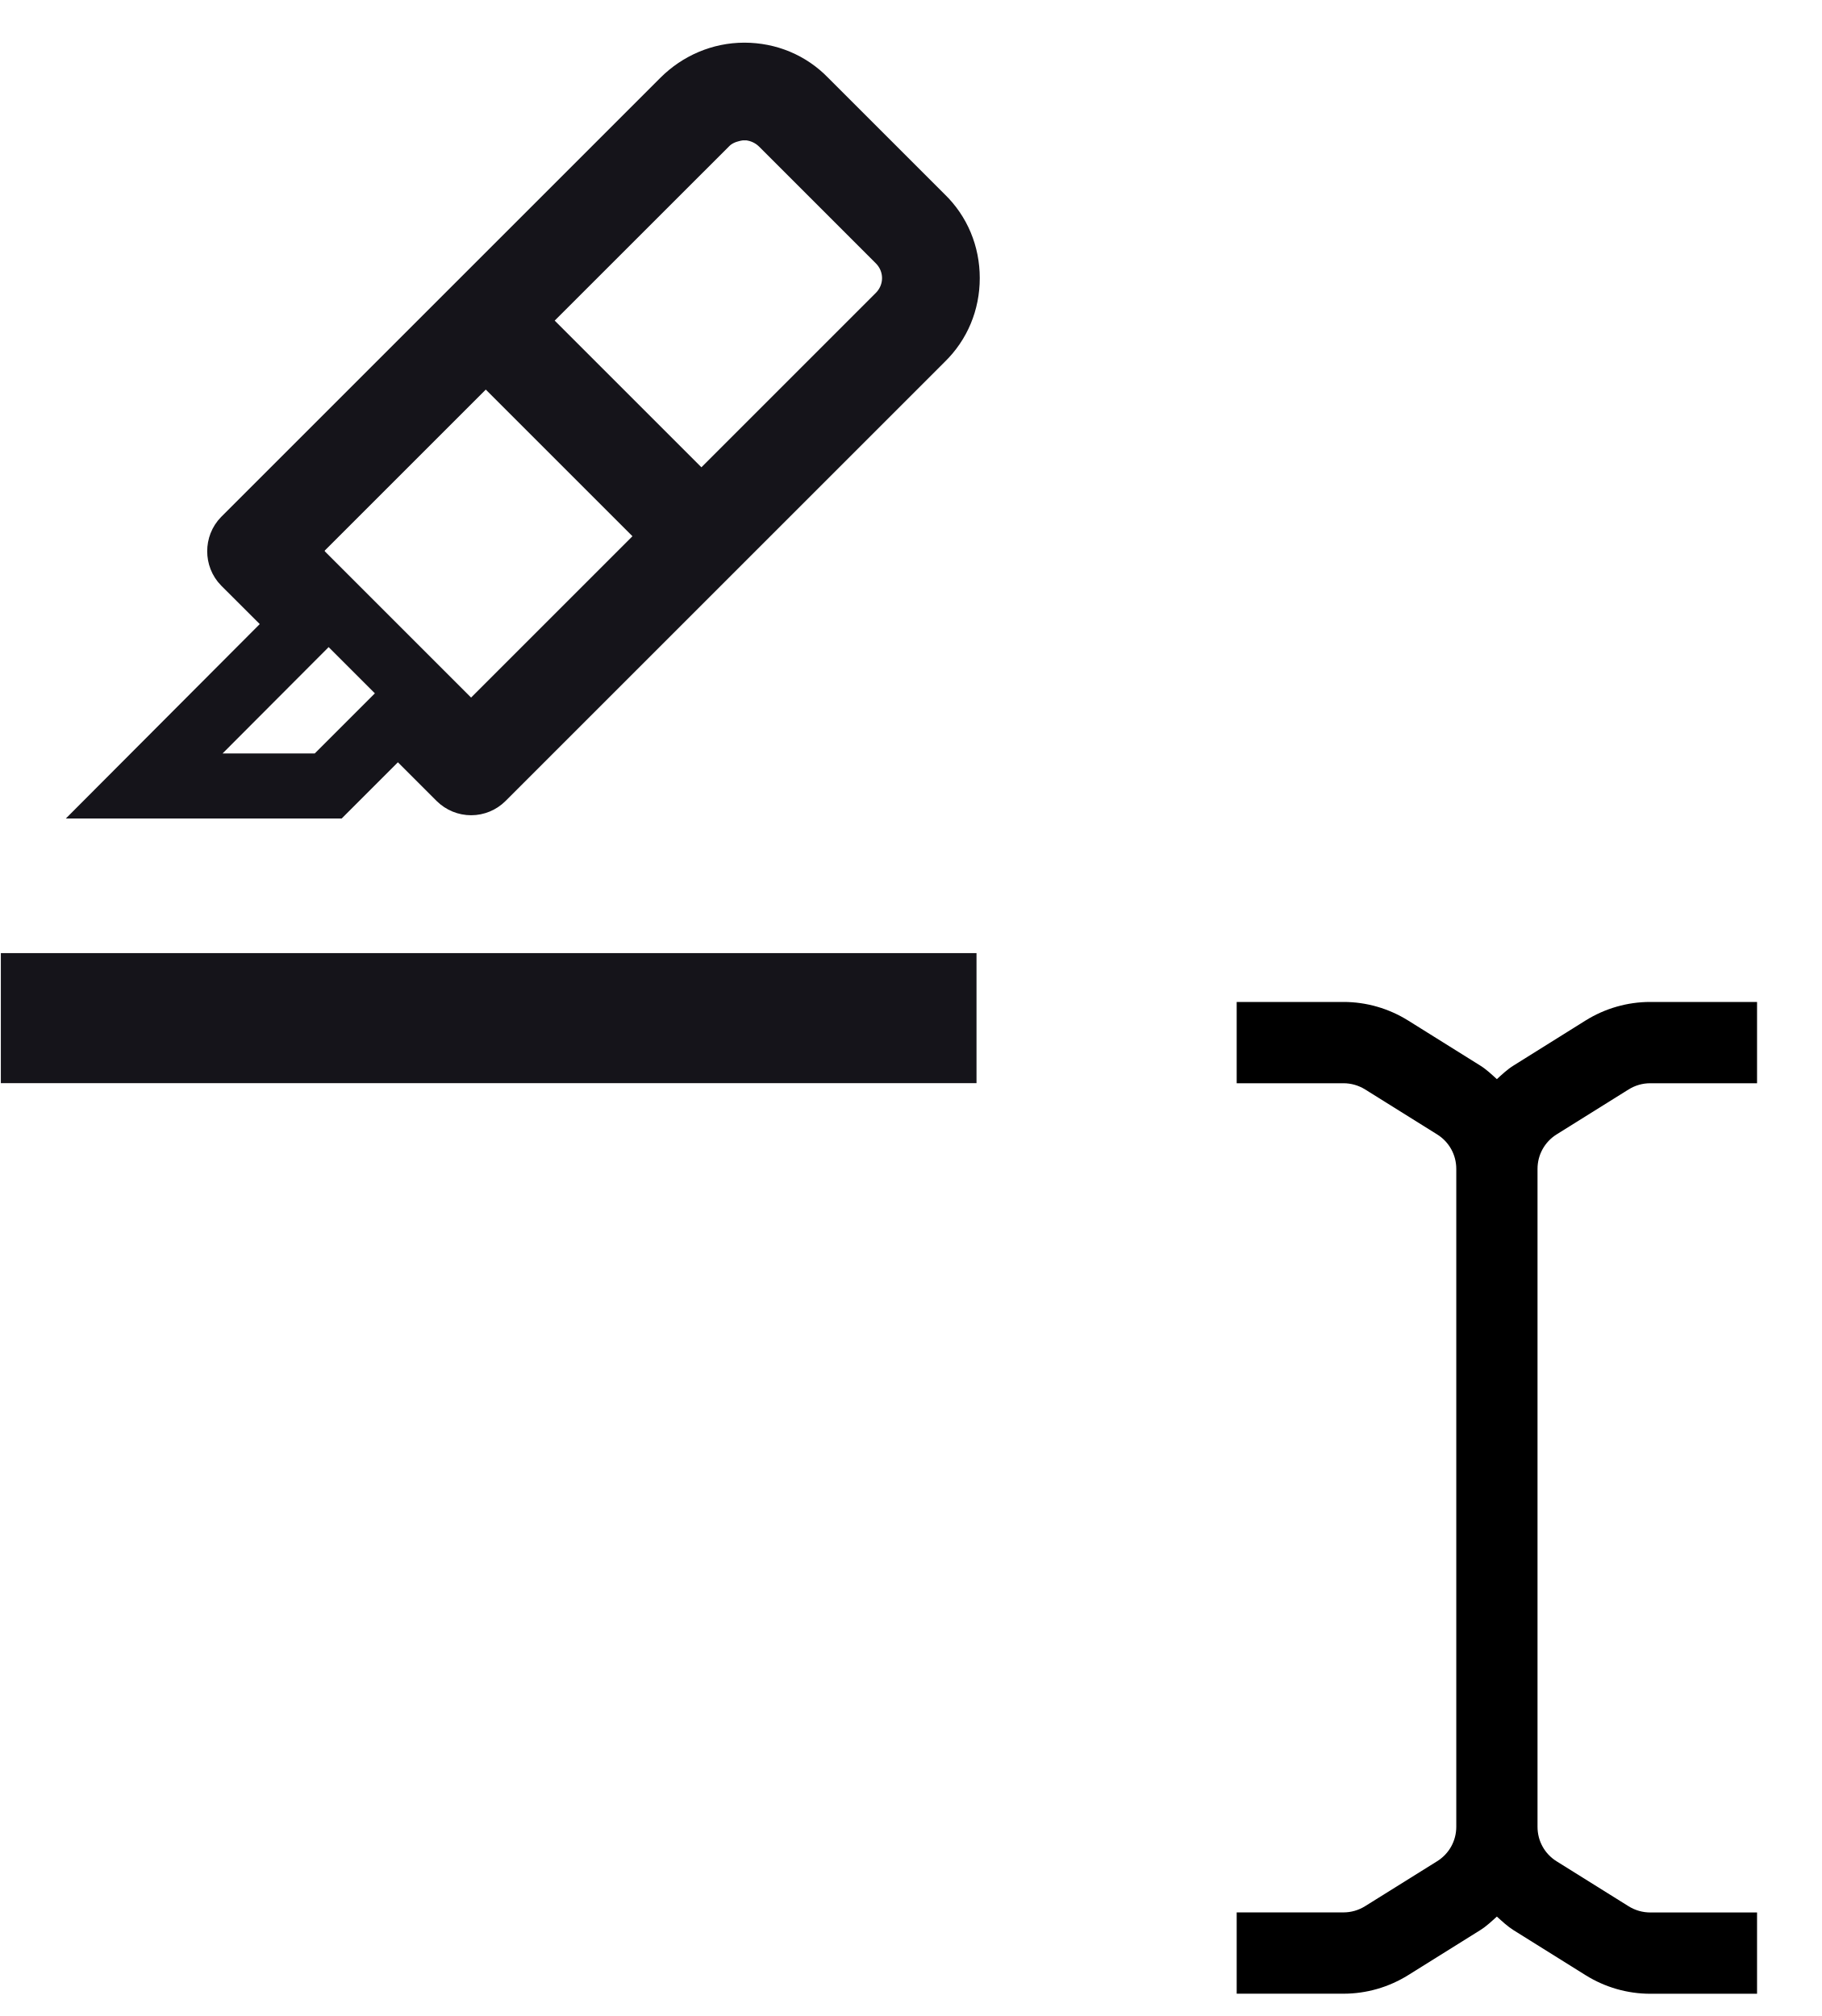
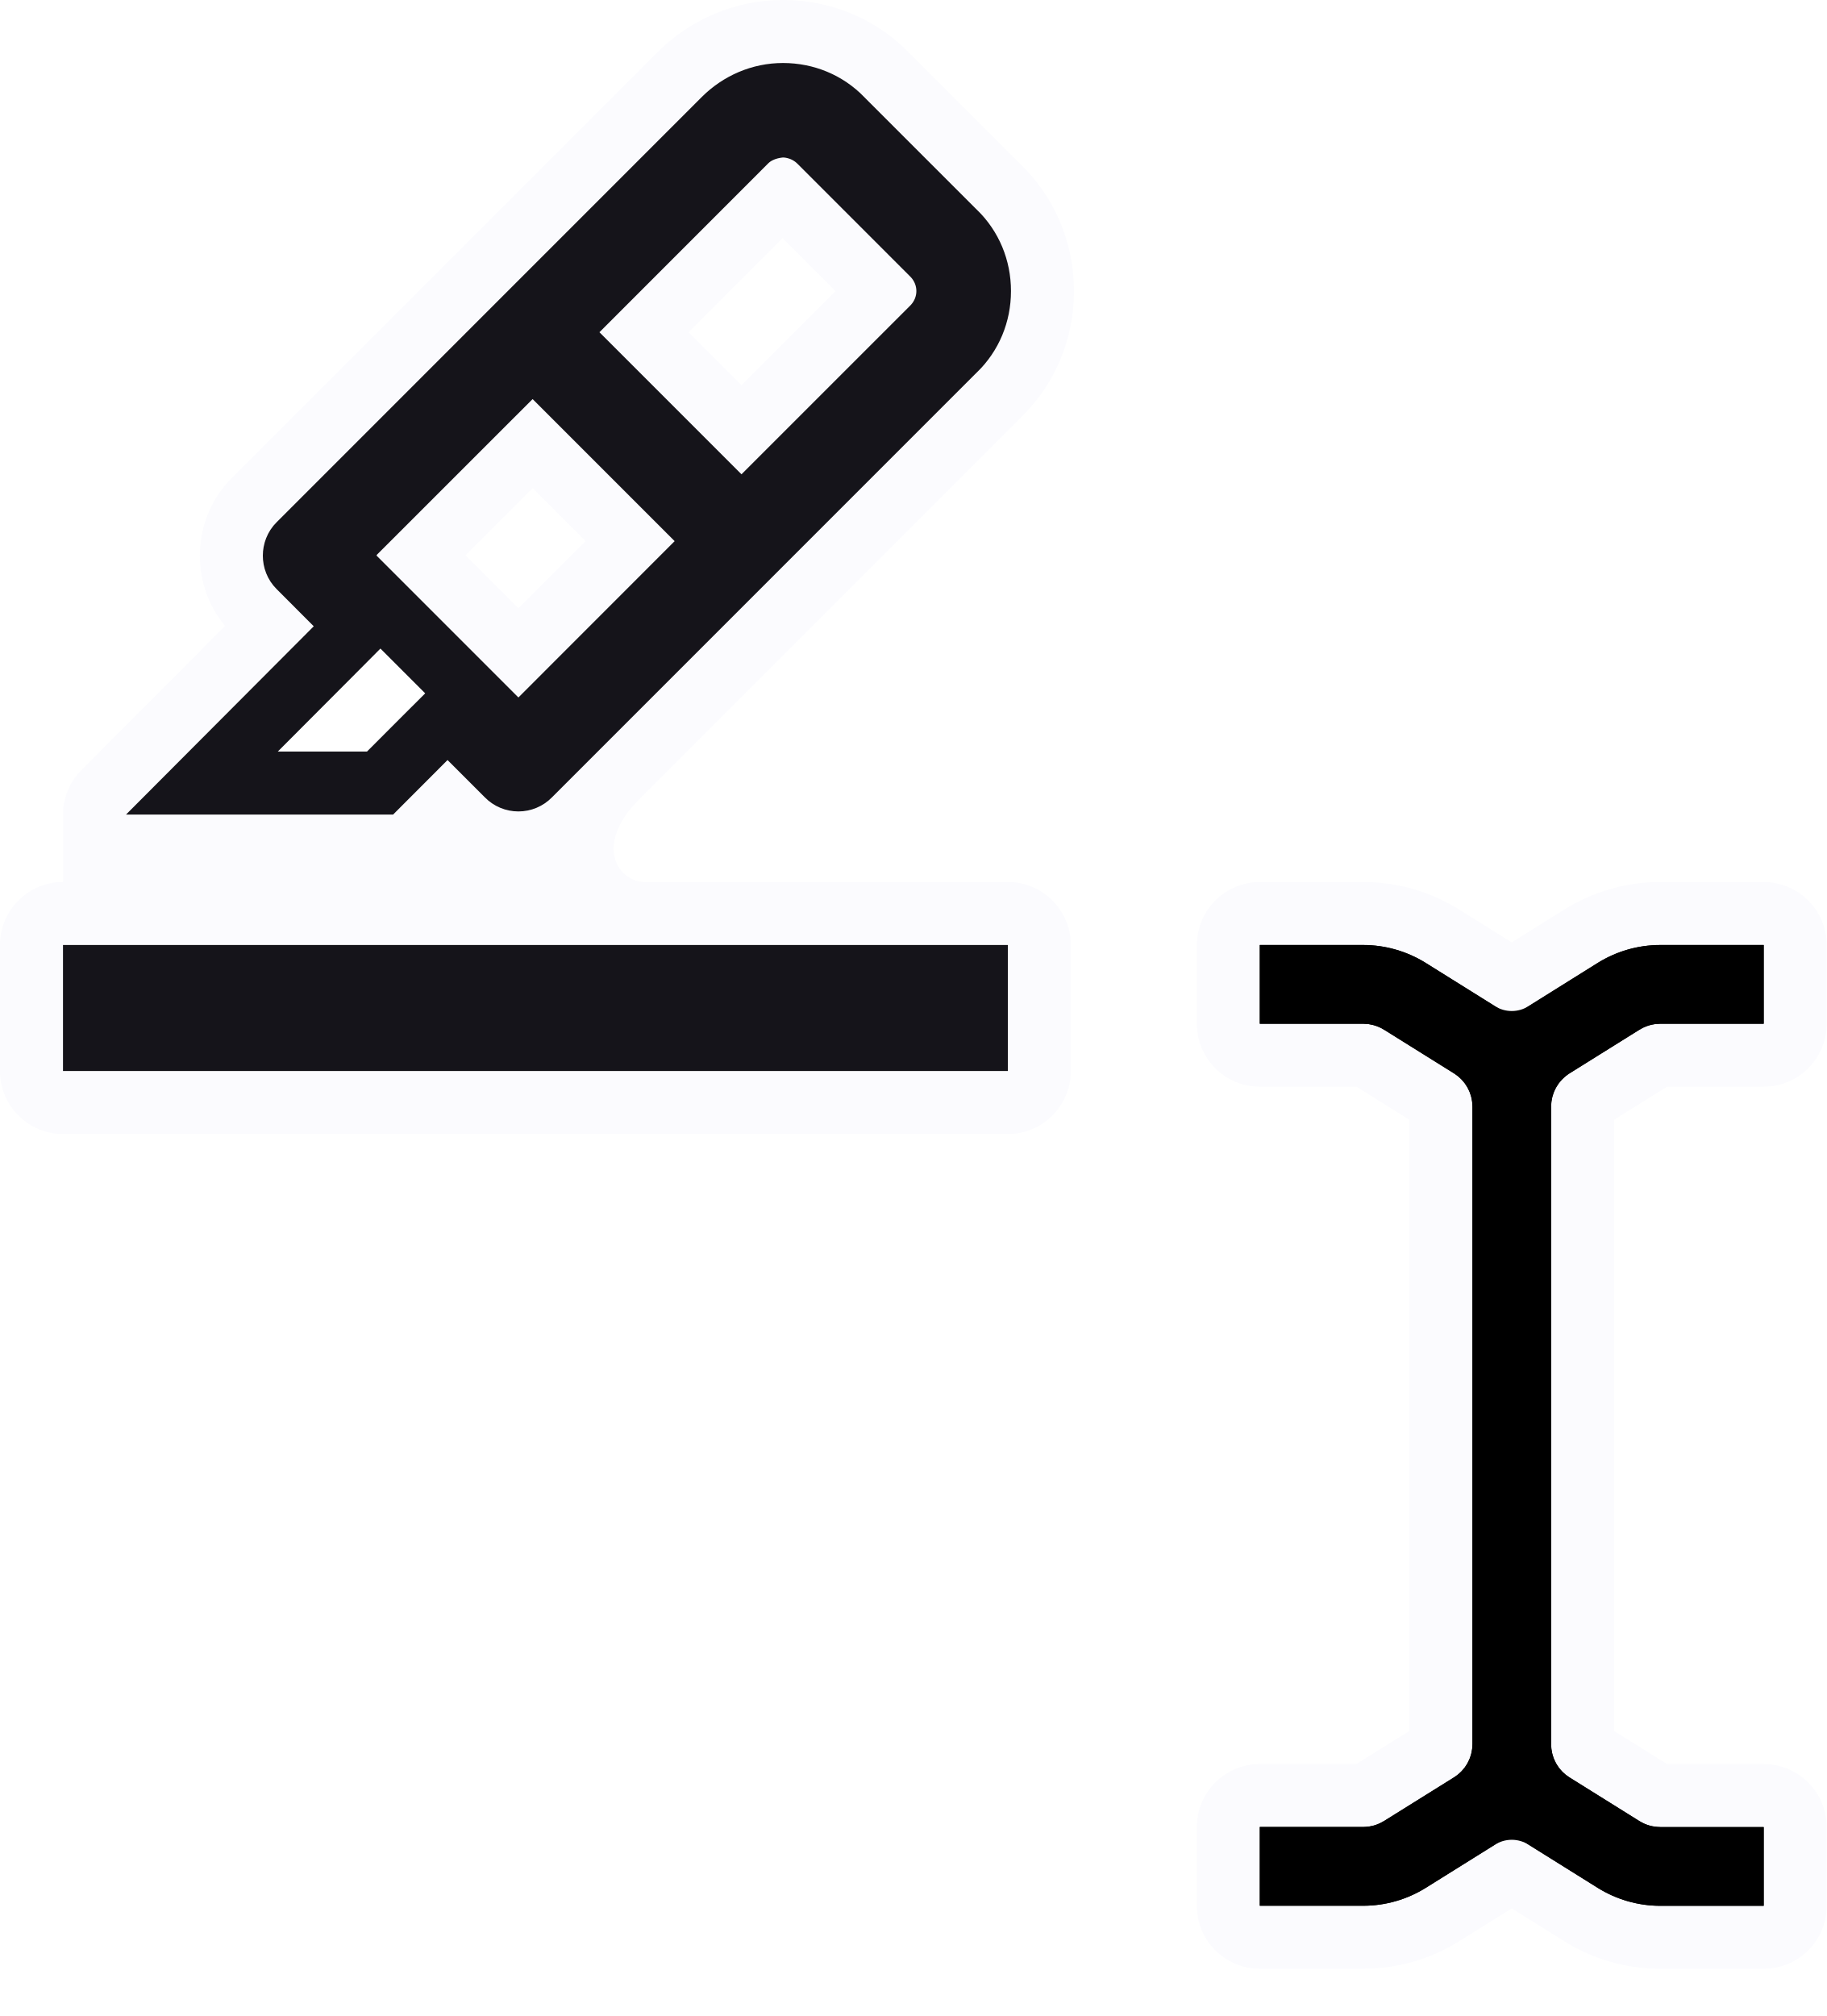
- <svg xmlns="http://www.w3.org/2000/svg" width="28" height="31" viewBox="0 0 28 31" fill="none">
-   <path d="M14.174 5.208L14.174 5.208L14.169 5.213L7.419 11.963C7.372 12.01 7.309 12.036 7.243 12.036C7.177 12.036 7.114 12.01 7.066 11.963L6.471 11.368L6.118 11.014L5.764 11.368L5.046 12.086H2.217L4.347 9.95L4.7 9.596L4.347 9.243L3.756 8.653C3.662 8.558 3.662 8.395 3.756 8.3L10.506 1.55C10.756 1.3 11.091 1.156 11.443 1.156C11.801 1.156 12.131 1.294 12.374 1.545L12.374 1.545L12.379 1.55L14.169 3.34L14.169 3.34L14.174 3.345C14.425 3.588 14.563 3.918 14.563 4.276C14.563 4.635 14.425 4.964 14.174 5.208ZM4.493 8.476V8.683L4.639 8.83L6.889 11.08L7.243 11.433L7.596 11.08L10.077 8.599L10.43 8.246L10.077 7.892L7.822 5.637L7.468 5.284L7.115 5.637L4.639 8.113L4.493 8.259V8.466V8.476ZM10.43 7.539L10.784 7.892L11.137 7.539L13.816 4.86C14.142 4.535 14.142 4.018 13.816 3.693L12.026 1.903C11.831 1.708 11.592 1.656 11.443 1.656H11.426L11.409 1.657L11.443 2.156C11.409 1.657 11.409 1.657 11.409 1.657L11.409 1.657L11.408 1.657L11.407 1.657L11.405 1.658L11.4 1.658L11.386 1.659C11.376 1.66 11.362 1.662 11.347 1.664C11.318 1.668 11.277 1.675 11.23 1.688C11.152 1.708 10.992 1.759 10.859 1.893L8.175 4.576L7.822 4.93L8.175 5.284L10.43 7.539ZM0.513 16.156V15.156H14.513V16.156H0.513Z" stroke="#15141A" />
-   <path d="M23.638 17.974C23.638 17.757 23.748 17.559 23.931 17.444L25.039 16.752C25.139 16.69 25.253 16.657 25.371 16.657H27.013V15.407H25.371C25.019 15.407 24.676 15.506 24.377 15.692L23.269 16.385C23.174 16.444 23.094 16.52 23.013 16.594C22.931 16.52 22.852 16.444 22.757 16.385L21.648 15.692C21.349 15.506 21.006 15.407 20.655 15.407H19.013V16.657H20.655C20.772 16.657 20.887 16.69 20.987 16.752L22.095 17.444C22.279 17.559 22.389 17.757 22.389 17.974V23.032V28.09C22.389 28.307 22.279 28.505 22.095 28.62L20.986 29.312C20.886 29.374 20.772 29.407 20.654 29.407H19.013V30.657H20.655C21.007 30.657 21.35 30.558 21.649 30.372L22.757 29.68C22.853 29.62 22.932 29.544 23.013 29.471C23.094 29.544 23.174 29.62 23.269 29.68L24.378 30.373C24.677 30.559 25.02 30.658 25.372 30.658H27.013V29.408H25.371C25.254 29.408 25.139 29.375 25.039 29.313L23.931 28.621C23.747 28.506 23.638 28.308 23.638 28.091V23.032V17.974Z" fill="black" />
+ <svg xmlns="http://www.w3.org/2000/svg" width="29" height="32" viewBox="0 0 29 32" fill="none">
+   <path d="M28 16.75C28.276 16.75 28.5 16.526 28.5 16.25V15C28.5 14.724 28.276 14.5 28 14.5H26.358C25.912 14.5 25.477 14.626 25.1 14.86L25.099 14.861L24 15.548L22.9 14.861L22.899 14.86C22.522 14.626 22.087 14.5 21.642 14.5H20C19.724 14.5 19.5 14.724 19.5 15V16.25C19.5 16.526 19.724 16.75 20 16.75H21.642C21.665 16.75 21.689 16.756 21.71 16.77C21.71 16.77 21.71 16.77 21.71 16.77L22.817 17.461C22.817 17.461 22.817 17.461 22.817 17.461C22.817 17.461 22.817 17.461 22.817 17.461C22.855 17.485 22.876 17.523 22.876 17.567V22.625V27.683C22.876 27.727 22.855 27.765 22.817 27.789C22.817 27.789 22.817 27.789 22.817 27.789L21.709 28.48C21.709 28.48 21.709 28.48 21.709 28.48C21.687 28.494 21.664 28.5 21.641 28.5H20C19.724 28.5 19.5 28.724 19.5 29V30.25C19.5 30.526 19.724 30.75 20 30.75H21.642C22.088 30.75 22.523 30.624 22.9 30.39L22.901 30.389L24 29.703L25.1 30.39L25.101 30.391C25.478 30.625 25.913 30.751 26.359 30.751H28C28.276 30.751 28.5 30.527 28.5 30.251V29.001C28.5 28.725 28.276 28.501 28 28.501H26.358C26.335 28.501 26.311 28.495 26.29 28.481C26.29 28.481 26.29 28.481 26.29 28.481L25.183 27.79C25.183 27.79 25.183 27.79 25.183 27.79C25.183 27.79 25.183 27.79 25.183 27.79C25.146 27.767 25.125 27.73 25.125 27.684V22.625V17.567C25.125 17.523 25.146 17.484 25.184 17.461C25.184 17.46 25.184 17.46 25.184 17.46L26.29 16.77C26.29 16.77 26.29 16.77 26.29 16.77C26.312 16.756 26.335 16.75 26.358 16.75H28Z" fill="black" stroke="#FBFBFE" stroke-linejoin="round" />
+   <path d="M24.625 17.567C24.625 17.35 24.735 17.152 24.918 17.037L26.026 16.345C26.126 16.283 26.24 16.25 26.358 16.25H28V15H26.358C26.006 15 25.663 15.099 25.364 15.285L24.256 15.978C24.161 16.037 24.081 16.113 24 16.187C23.918 16.113 23.839 16.037 23.744 15.978L22.635 15.285C22.336 15.099 21.993 15 21.642 15H20V16.25H21.642C21.759 16.25 21.874 16.283 21.974 16.345L23.082 17.037C23.266 17.152 23.376 17.35 23.376 17.567V22.625V27.683C23.376 27.9 23.266 28.098 23.082 28.213L21.973 28.905C21.873 28.967 21.759 29 21.641 29H20V30.25H21.642C21.994 30.25 22.337 30.151 22.636 29.965L23.744 29.273C23.84 29.213 23.919 29.137 24 29.064C24.081 29.137 24.161 29.213 24.256 29.273L25.365 29.966C25.664 30.152 26.007 30.251 26.359 30.251H28V29.001H26.358C26.241 29.001 26.126 28.968 26.026 28.906L24.918 28.214C24.734 28.099 24.625 27.901 24.625 27.684V22.625V17.567Z" fill="black" />
+   <path fill-rule="evenodd" clip-rule="evenodd" d="M12.2 2.59C12.28 2.51 12.43 2.5 12.43 2.5C12.48 2.5 12.58 2.52 12.66 2.6L14.45 4.39C14.58 4.52 14.58 4.72 14.45 4.85L11.771 7.529L9.516 5.274L12.2 2.59ZM13.266 4.62L11.771 6.114L10.931 5.274L12.425 3.779L13.266 4.62Z" fill="#FBFBFE" />
+   <path fill-rule="evenodd" clip-rule="evenodd" d="M5.98 8.82L8.23 11.07L10.711 8.589L8.456 6.334L5.98 8.81V8.82ZM8.23 9.656L9.296 8.589L8.456 7.749L7.389 8.815L8.23 9.656Z" fill="#FBFBFE" />
+   <path fill-rule="evenodd" clip-rule="evenodd" d="M10.153 12.682L16.212 6.622C16.758 6.089 17.05 5.371 17.05 4.62C17.05 3.869 16.758 3.151 16.213 2.618L14.432 0.837C13.899 0.292 13.181 0 12.43 0C11.664 0 10.953 0.313 10.433 0.833L3.683 7.583C3.041 8.225 3.005 9.251 3.573 9.936L1.292 12.224C1.092 12.425 0.99 12.696 1.001 12.969L1 14C0.448 14 0 14.448 0 15V17C0 17.552 0.448 18 1 18H16C16.552 18 17 17.552 17 17V15C17 14.448 16.552 14 16 14H10.232C9.836 14 9.4 13.435 10.153 12.682ZM4.39 9.35L4.981 9.941L2.398 12.531H6.639L7.105 12.065L7.571 12.531H8.889L15.51 5.91C15.86 5.57 16.05 5.11 16.05 4.62C16.05 4.13 15.86 3.67 15.51 3.33L13.72 1.54C13.38 1.19 12.92 1 12.43 1C11.94 1 11.48 1.2 11.14 1.54L4.39 8.29C4.1 8.58 4.1 9.06 4.39 9.35ZM16 17V15H1V17H16Z" fill="#FBFBFE" />
+   <path d="M15.162 5.551L15.162 5.551L15.156 5.556L8.406 12.306C8.359 12.354 8.296 12.38 8.23 12.38C8.164 12.38 8.101 12.354 8.054 12.306L7.459 11.711L7.105 11.358L6.751 11.711L6.033 12.43H3.205L5.335 10.294L5.687 9.94L5.334 9.587L4.744 8.996C4.649 8.902 4.649 8.738 4.744 8.644L11.494 1.894C11.744 1.644 12.078 1.5 12.43 1.5C12.788 1.5 13.118 1.638 13.361 1.888L13.361 1.888L13.366 1.894L15.156 3.684L15.156 3.684L15.162 3.689C15.412 3.932 15.55 4.262 15.55 4.62C15.55 4.978 15.412 5.308 15.162 5.551ZM5.48 8.82V9.027L5.626 9.174L7.876 11.424L8.23 11.777L8.584 11.424L11.064 8.943L11.418 8.589L11.064 8.236L8.809 5.981L8.456 5.627L8.102 5.981L5.626 8.456L5.48 8.603V8.81V8.82ZM11.418 7.882L11.771 8.236L12.125 7.882L14.804 5.204C15.129 4.878 15.129 4.362 14.804 4.036L13.014 2.246C12.819 2.051 12.579 2 12.43 2H12.413L12.397 2.001L12.43 2.5C12.397 2.001 12.397 2.001 12.396 2.001L12.396 2.001L12.396 2.001L12.395 2.001L12.392 2.001L12.387 2.002L12.373 2.003C12.363 2.004 12.35 2.006 12.335 2.008C12.305 2.012 12.264 2.019 12.218 2.031C12.14 2.052 11.98 2.103 11.846 2.236L9.163 4.92L8.809 5.274L9.163 5.627L11.418 7.882ZM1.5 16.5V15.5H15.5V16.5H1.5Z" stroke="#15141A" />
</svg>
